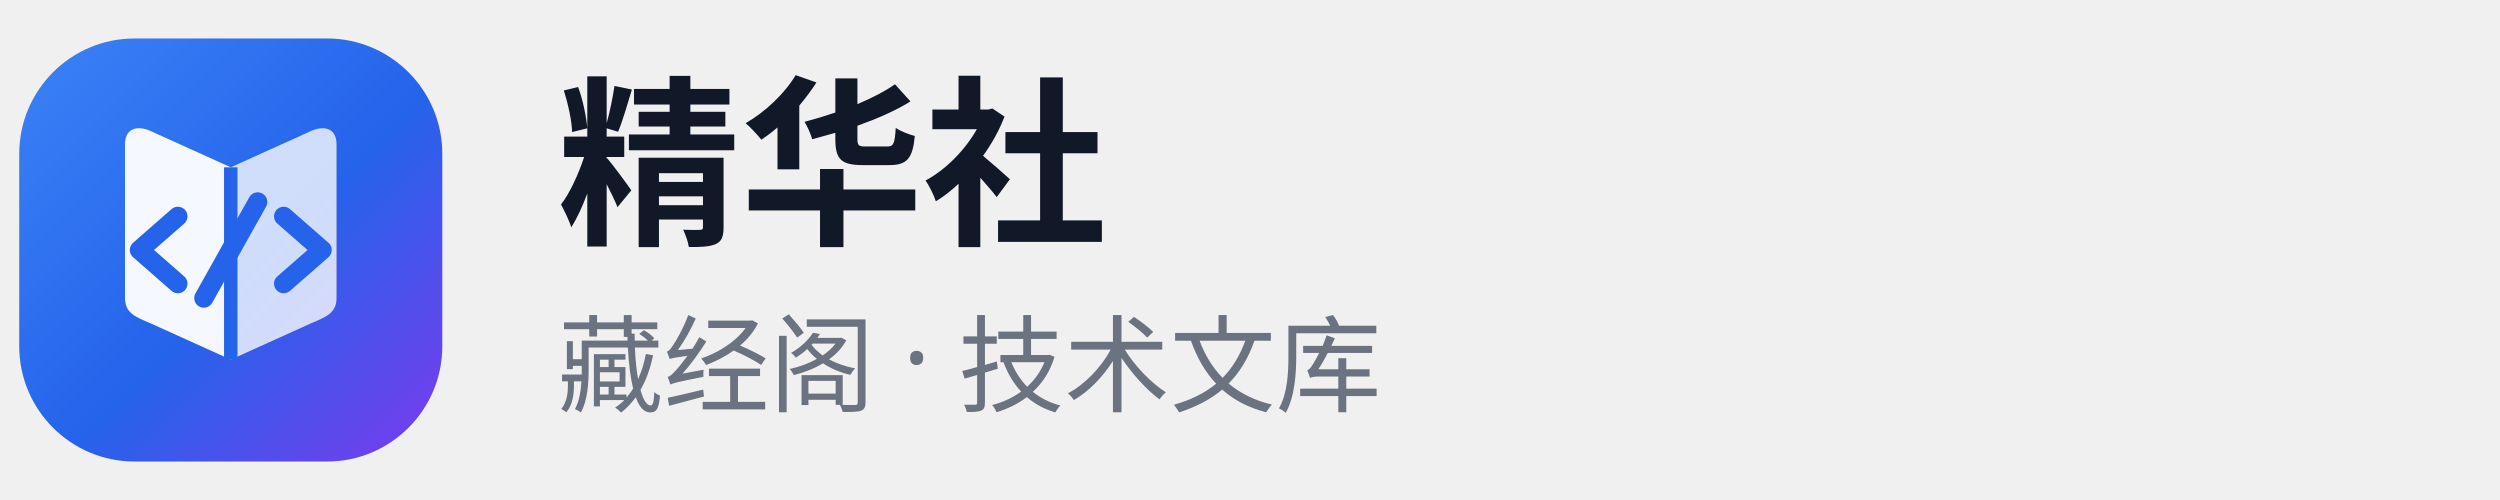
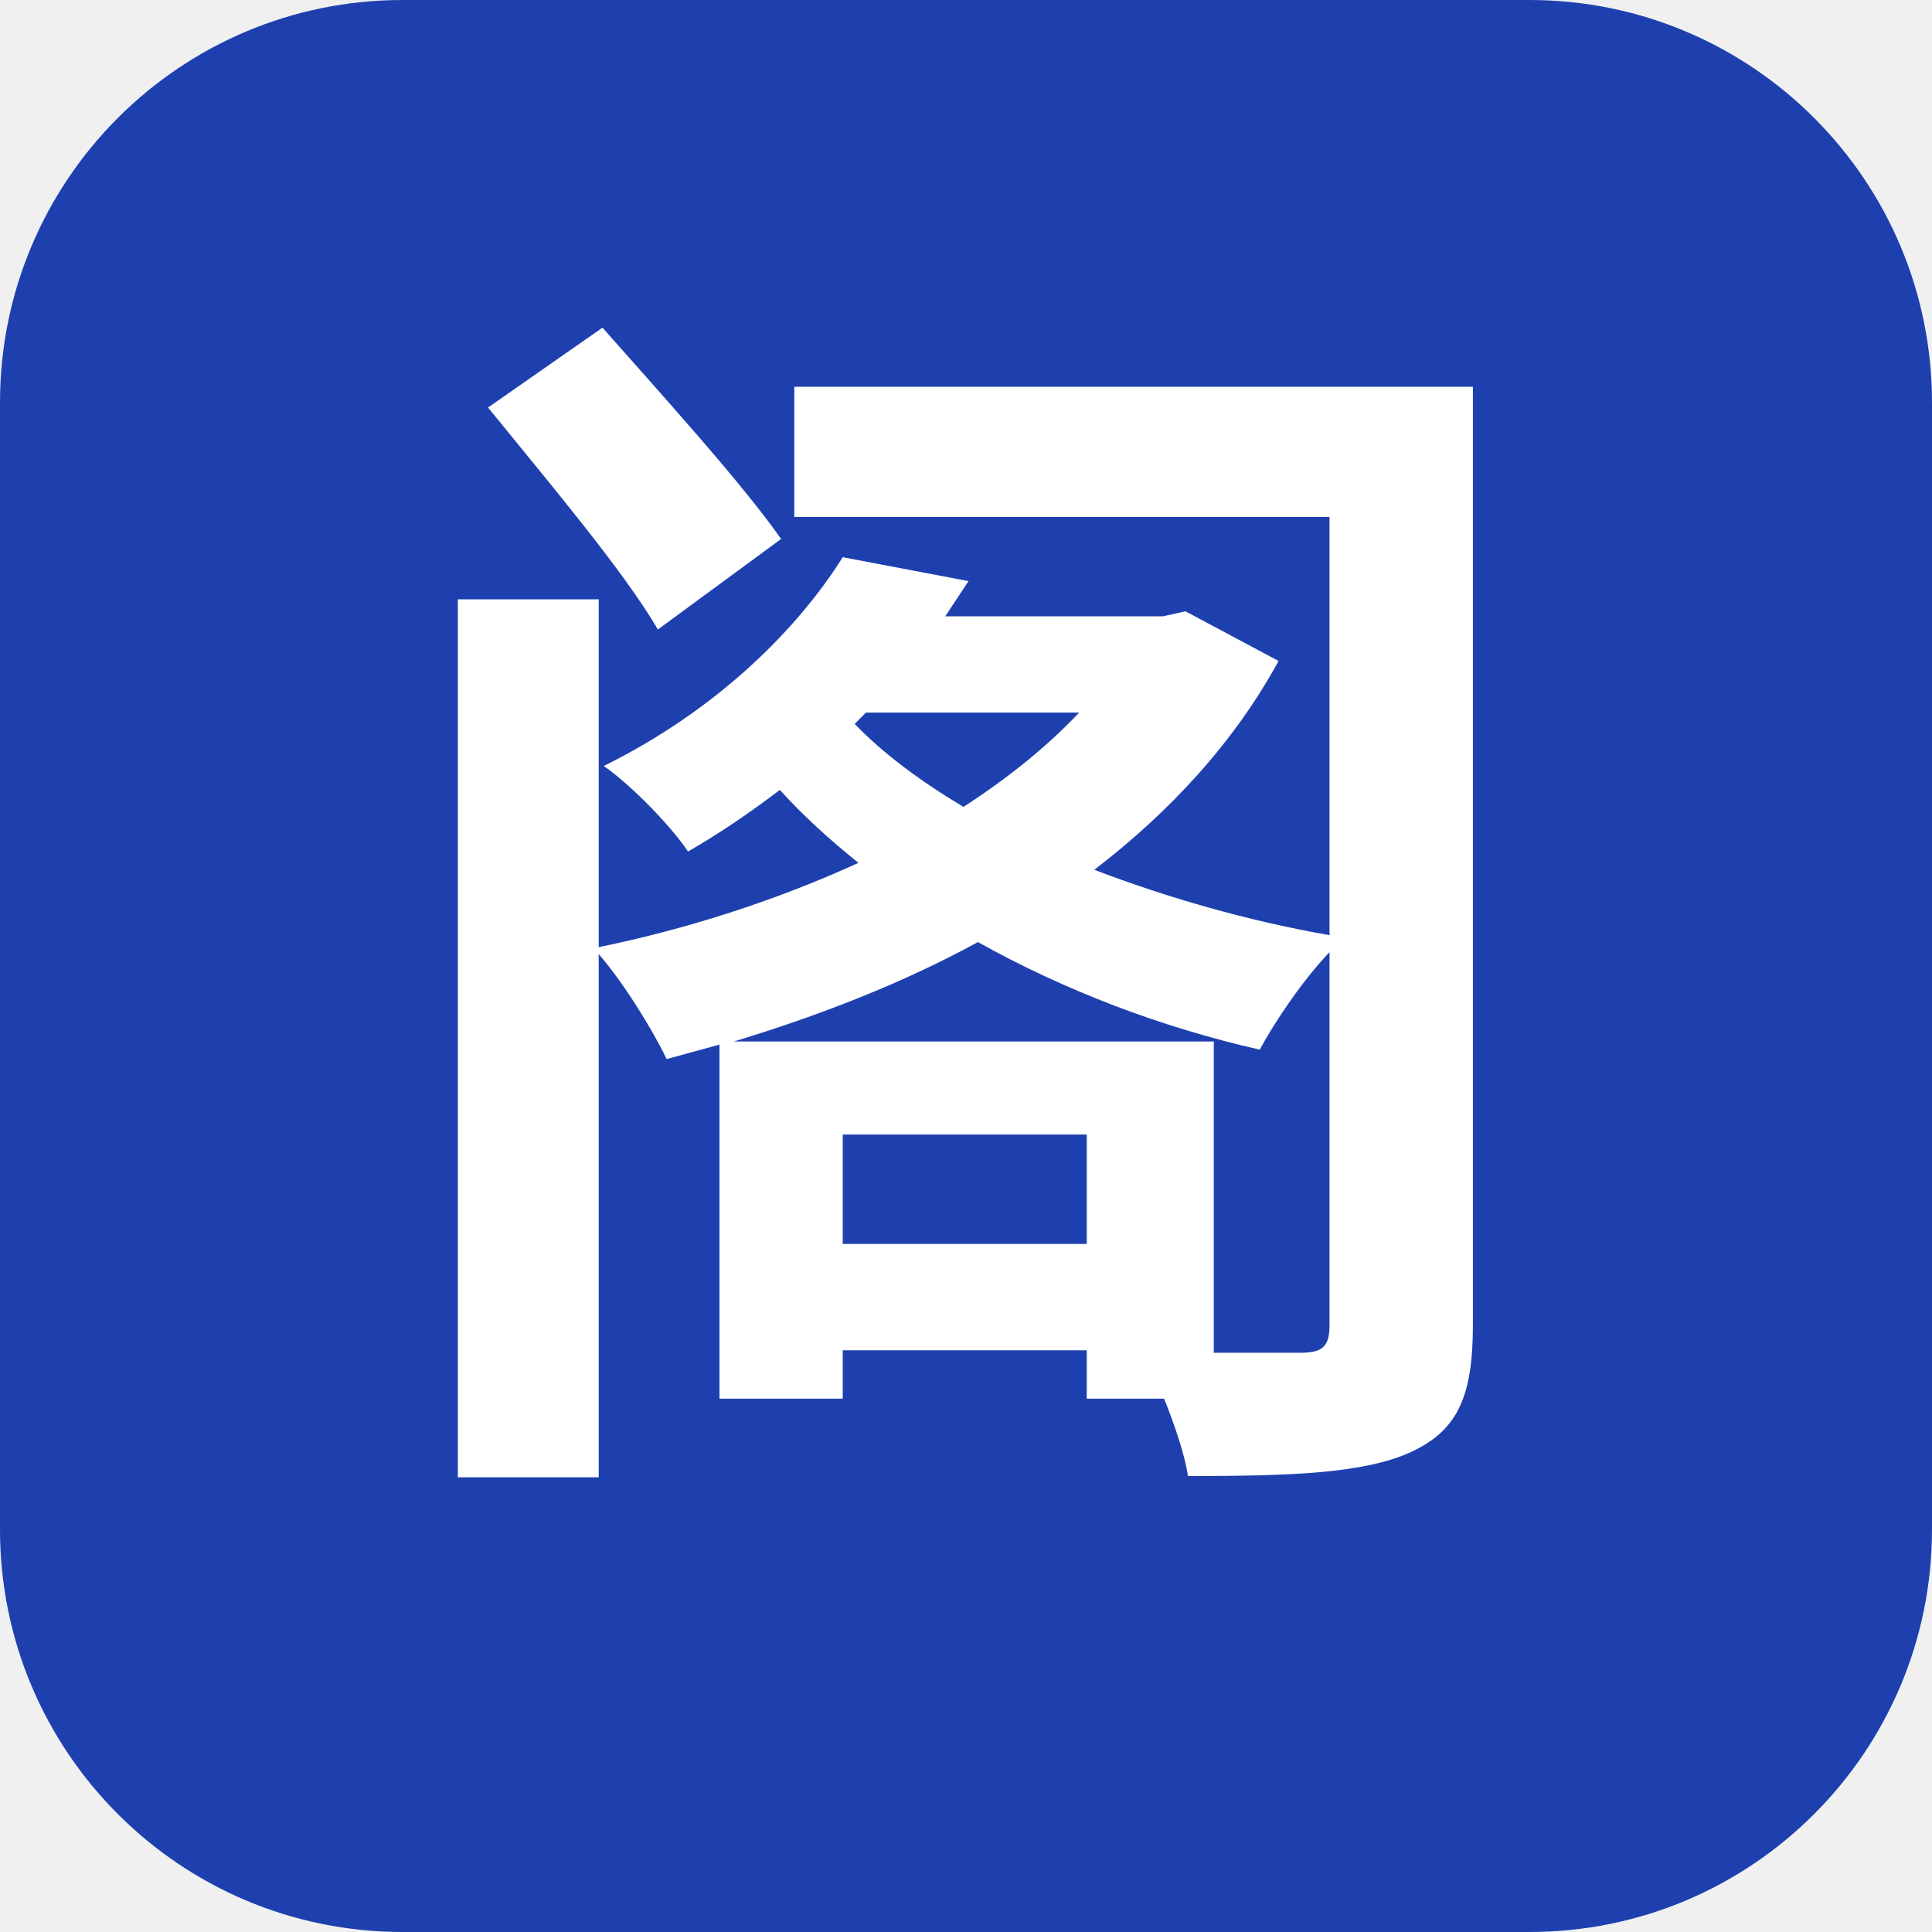
- <svg xmlns="http://www.w3.org/2000/svg" viewBox="0 0 260 52" fill="none" font-family="'Segoe UI', 'PingFang SC', 'Microsoft YaHei', sans-serif">
-   <defs>
-     <linearGradient id="badge" x1="0" y1="0" x2="1" y2="1">
-       <stop offset="0" stop-color="#3b82f6" />
-       <stop offset="0.55" stop-color="#2563eb" />
-       <stop offset="1" stop-color="#7c3aed" />
-     </linearGradient>
-   </defs>
-   <rect x="2" y="4" width="44" height="44" rx="12" fill="url(#badge)" />
-   <path d="M13 15 C13 13.4 14.2 13 15.6 13.6 L24 17.4 L24 37.4 L15.6 33.6 C14.2 33 13 32.6 13 31 Z" fill="#ffffff" opacity="0.95" />
-   <path d="M35 15 C35 13.4 33.8 13 32.4 13.6 L24 17.4 L24 37.4 L32.4 33.6 C33.8 33 35 32.6 35 31 Z" fill="#ffffff" opacity="0.78" />
-   <path d="M24 17.4 L24 37.4" stroke="#2563eb" stroke-width="1.4" />
-   <path d="M18.5 22.5 L14.5 26 L18.5 29.5" stroke="#2563eb" stroke-width="2" stroke-linecap="round" stroke-linejoin="round" fill="none" />
-   <path d="M29.5 22.5 L33.5 26 L29.5 29.5" stroke="#2563eb" stroke-width="2" stroke-linecap="round" stroke-linejoin="round" fill="none" />
-   <path d="M26.8 21 L21.2 31" stroke="#2563eb" stroke-width="2" stroke-linecap="round" />
-   <text x="58" y="24" font-size="19" font-weight="700" fill="#111827">精华社</text>
-   <text x="58" y="42" font-size="11" fill="#6b7280">藏经阁 · 技术文库</text>
+ <svg xmlns="http://www.w3.org/2000/svg" viewBox="0 0 48 48" fill="none" font-family="'PingFang SC', 'Microsoft YaHei', 'Segoe UI', sans-serif">
+   <rect width="48" height="48" rx="10" fill="#1e40af" />
+   <text x="24" y="34" text-anchor="middle" font-size="30" font-weight="700" fill="#ffffff">阁</text>
</svg>
